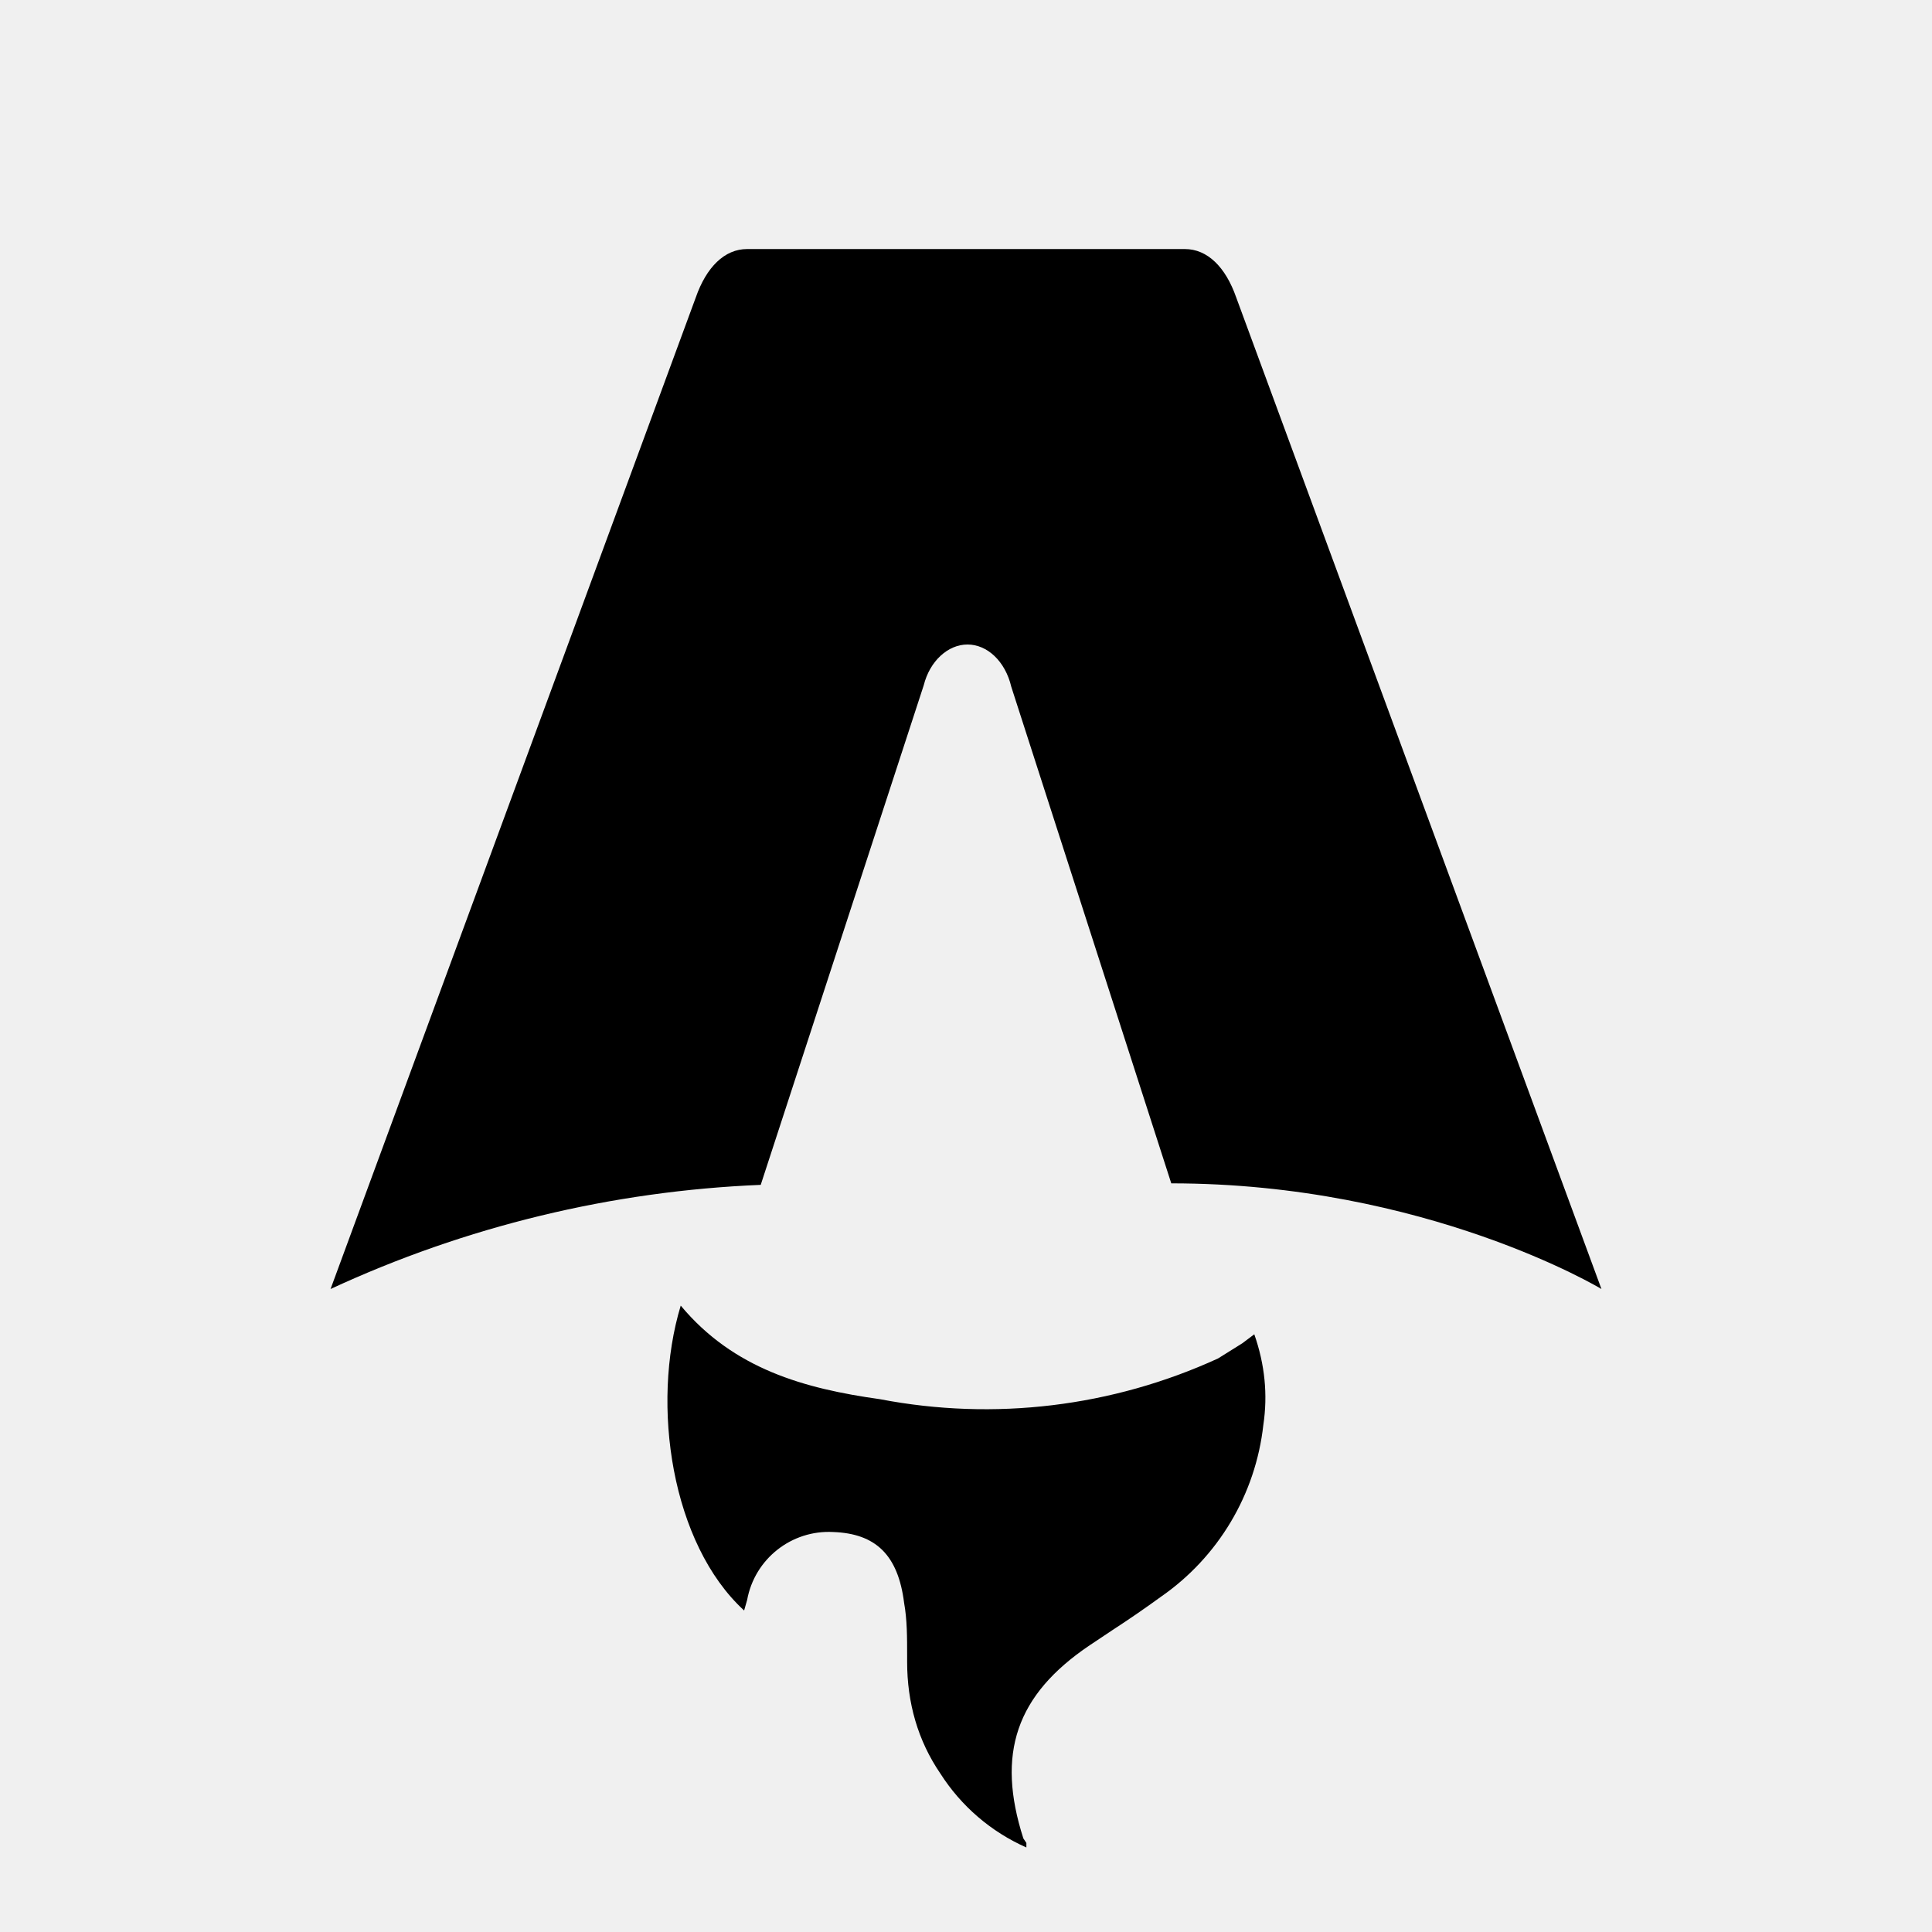
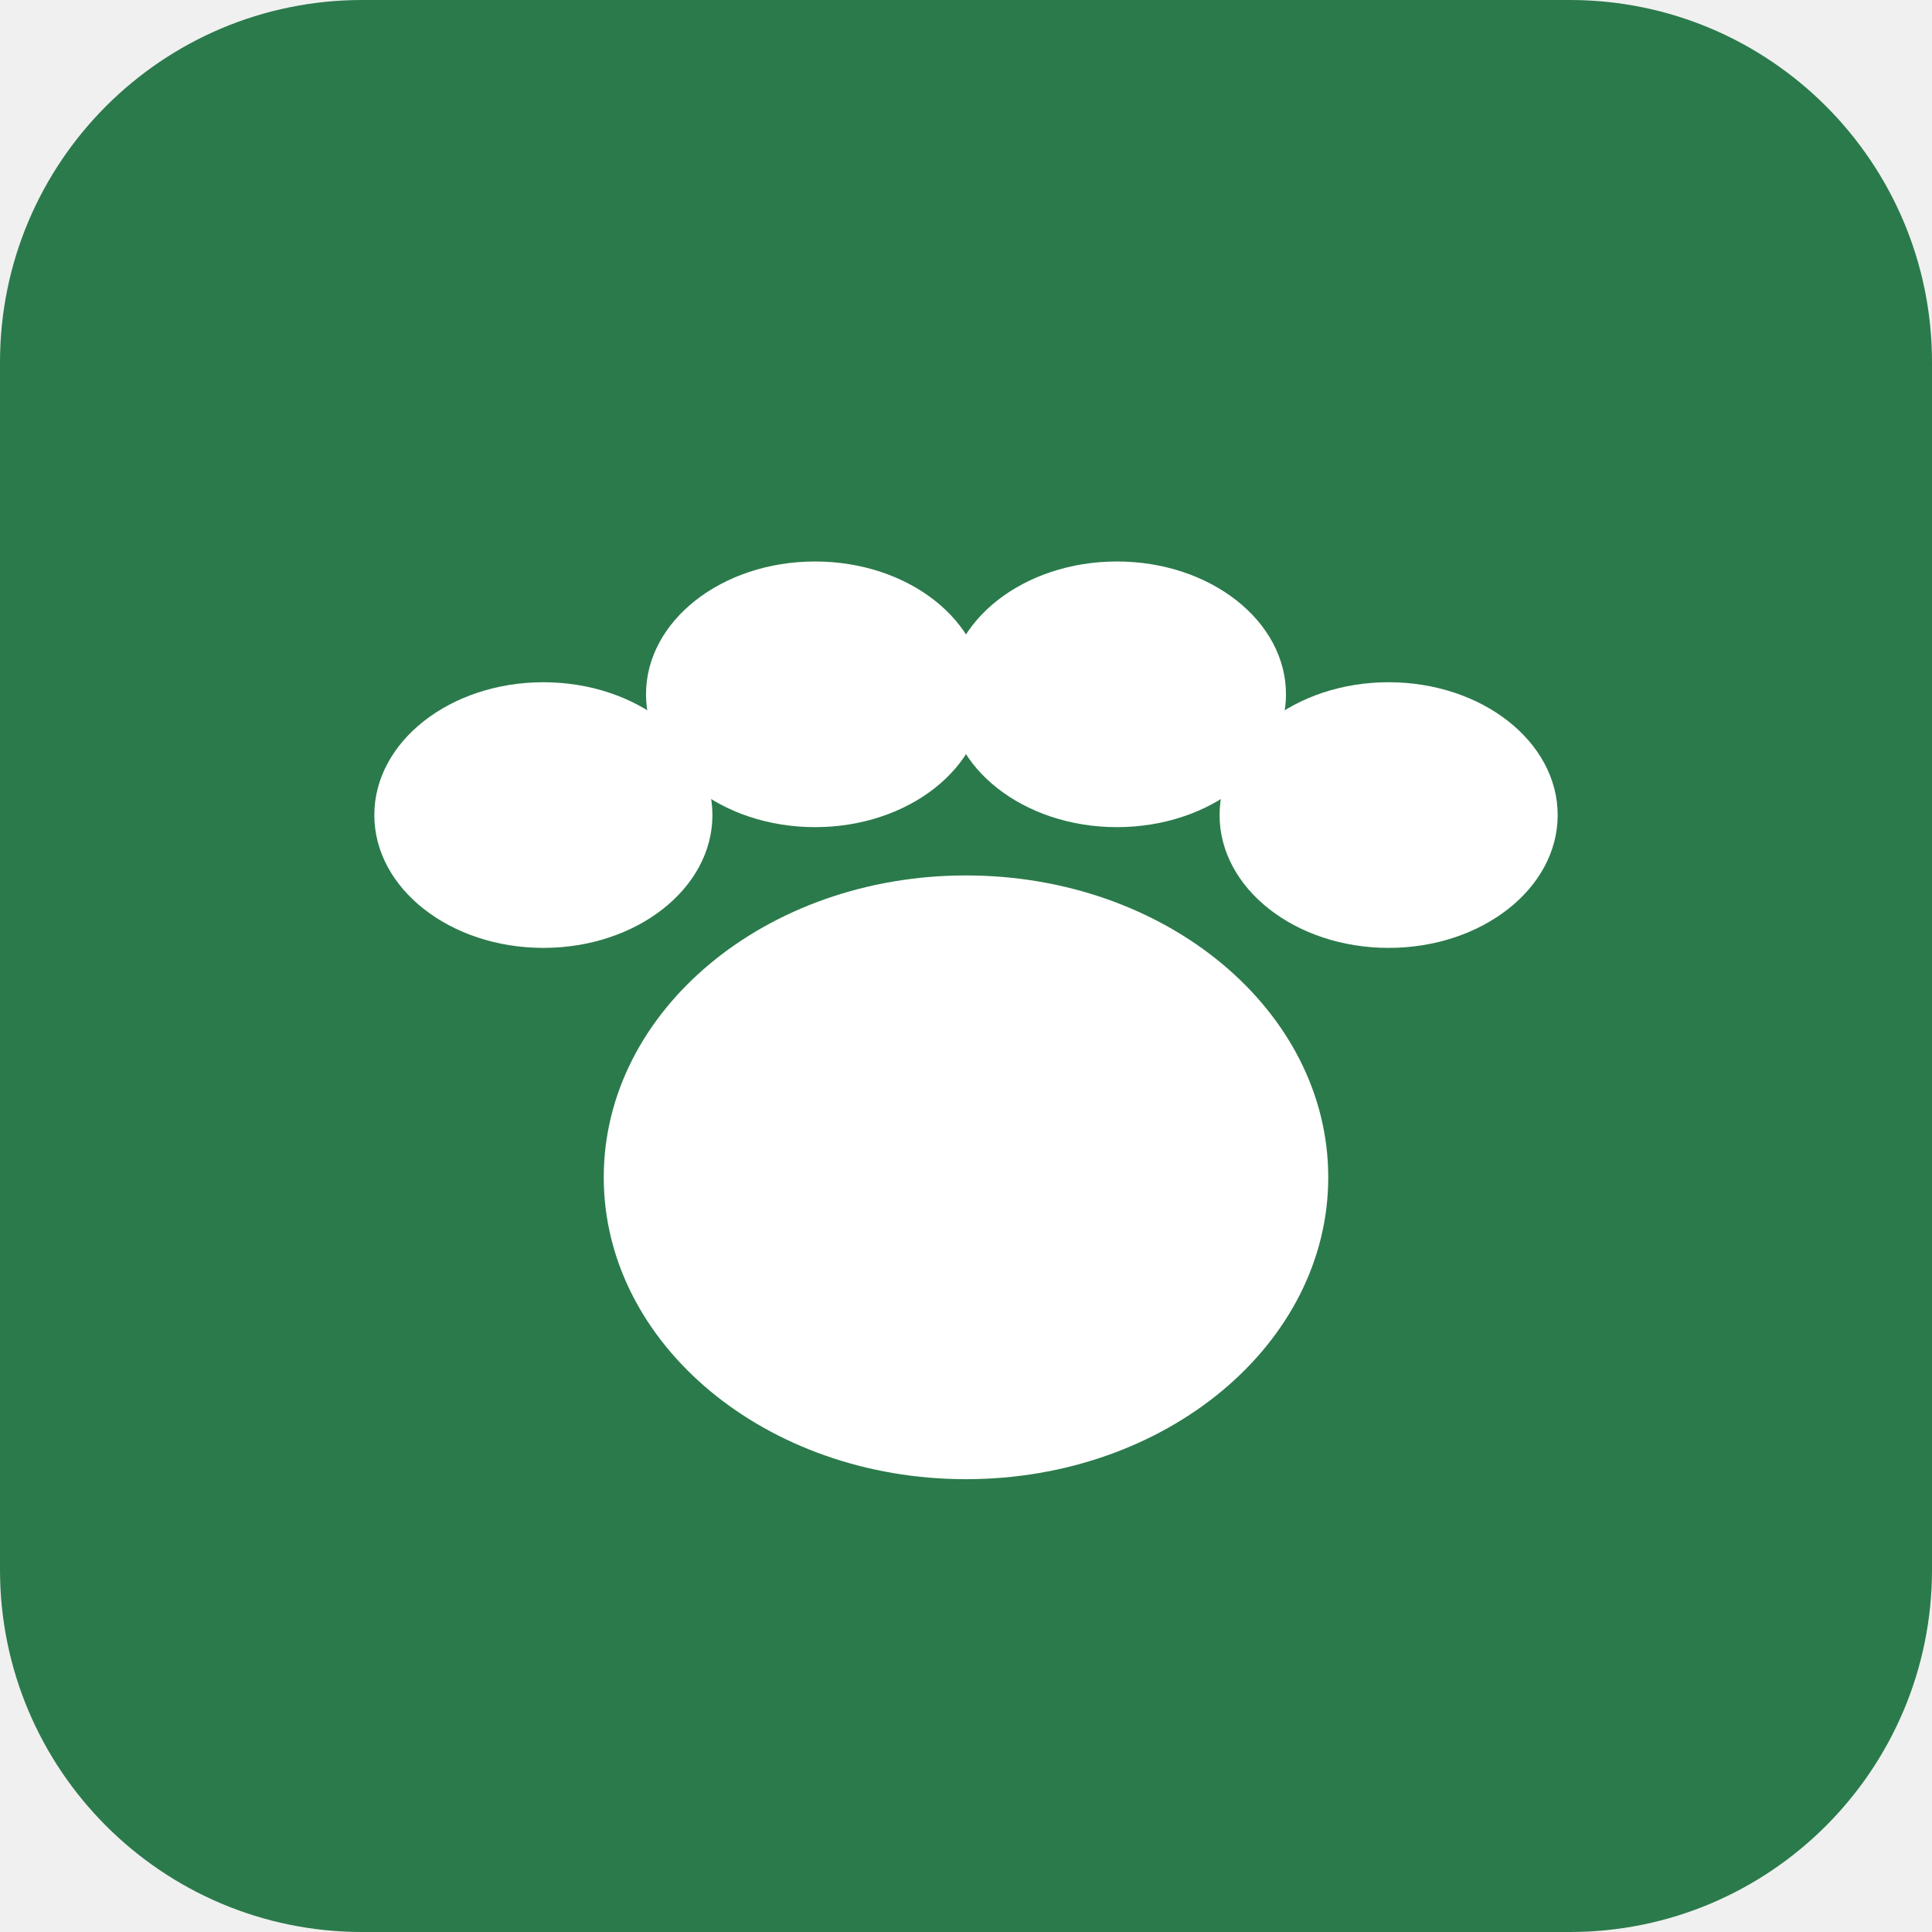
- <svg xmlns="http://www.w3.org/2000/svg" fill="none" viewBox="0 0 128 128">
-   <path d="M50.4 78.5a75.1 75.1 0 0 0-28.5 6.9l24.2-65.7c.7-2 1.9-3.2 3.4-3.2h29c1.5 0 2.7 1.2 3.4 3.2l24.2 65.7s-11.6-7-28.5-7L67 45.5c-.4-1.7-1.6-2.8-2.9-2.8-1.3 0-2.5 1.1-2.9 2.7L50.4 78.5Zm-1.1 28.2Zm-4.2-20.2c-2 6.6-.6 15.8 4.2 20.2a17.5 17.5 0 0 1 .2-.7 5.5 5.5 0 0 1 5.7-4.5c2.8.1 4.3 1.5 4.7 4.7.2 1.1.2 2.3.2 3.5v.4c0 2.7.7 5.2 2.2 7.4a13 13 0 0 0 5.7 4.9v-.3l-.2-.3c-1.8-5.6-.5-9.5 4.4-12.8l1.5-1a73 73 0 0 0 3.2-2.2 16 16 0 0 0 6.8-11.4c.3-2 .1-4-.6-6l-.8.6-1.6 1a37 37 0 0 1-22.4 2.7c-5-.7-9.7-2-13.2-6.2Z" />
-   <style>
-         path { fill: #000; }
-         @media (prefers-color-scheme: dark) {
-             path { fill: #FFF; }
-         }
-     </style>
+ <svg xmlns="http://www.w3.org/2000/svg" viewBox="0 0 32 32" width="32" height="32">
+   <rect width="32" height="32" rx="6" fill="#2B7A4B" />
+   <ellipse cx="16" cy="19.5" rx="6" ry="5" fill="#ffffff" />
+   <ellipse cx="9" cy="13.5" rx="2.8" ry="2.2" fill="#ffffff" />
+   <ellipse cx="13.5" cy="11.5" rx="2.8" ry="2.2" fill="#ffffff" />
+   <ellipse cx="18.5" cy="11.5" rx="2.8" ry="2.2" fill="#ffffff" />
+   <ellipse cx="23" cy="13.5" rx="2.8" ry="2.2" fill="#ffffff" />
</svg>
